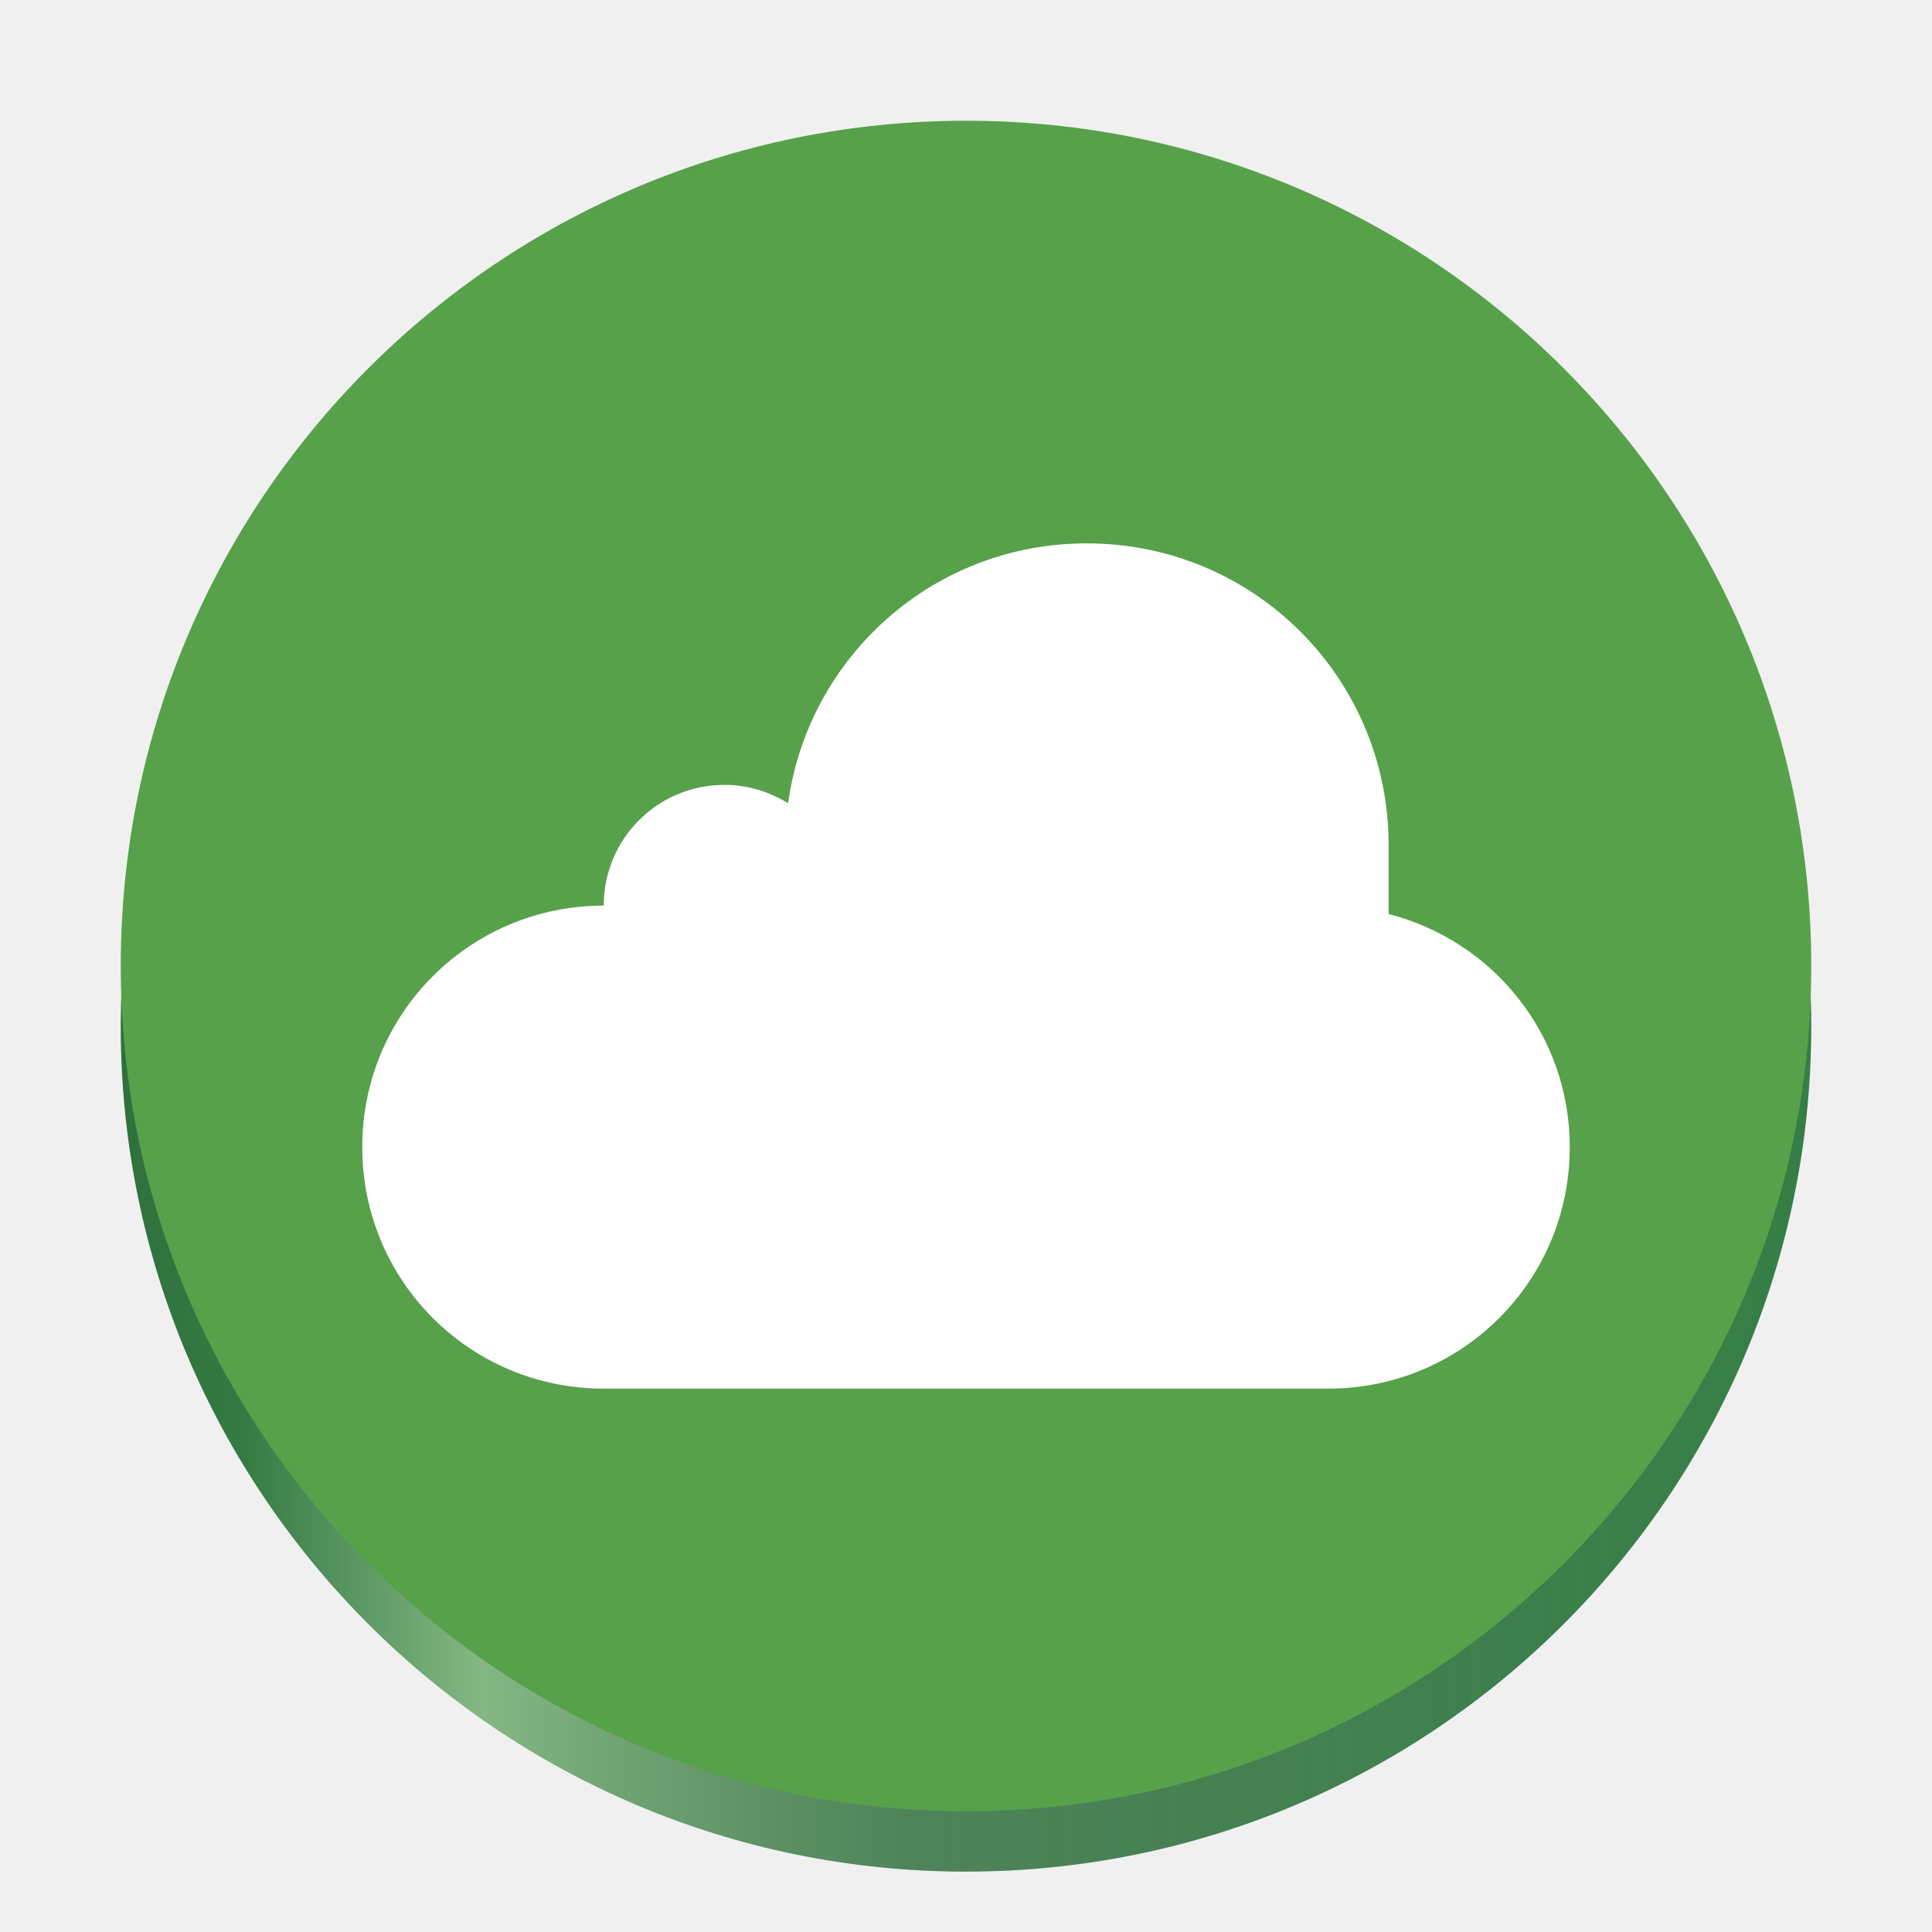
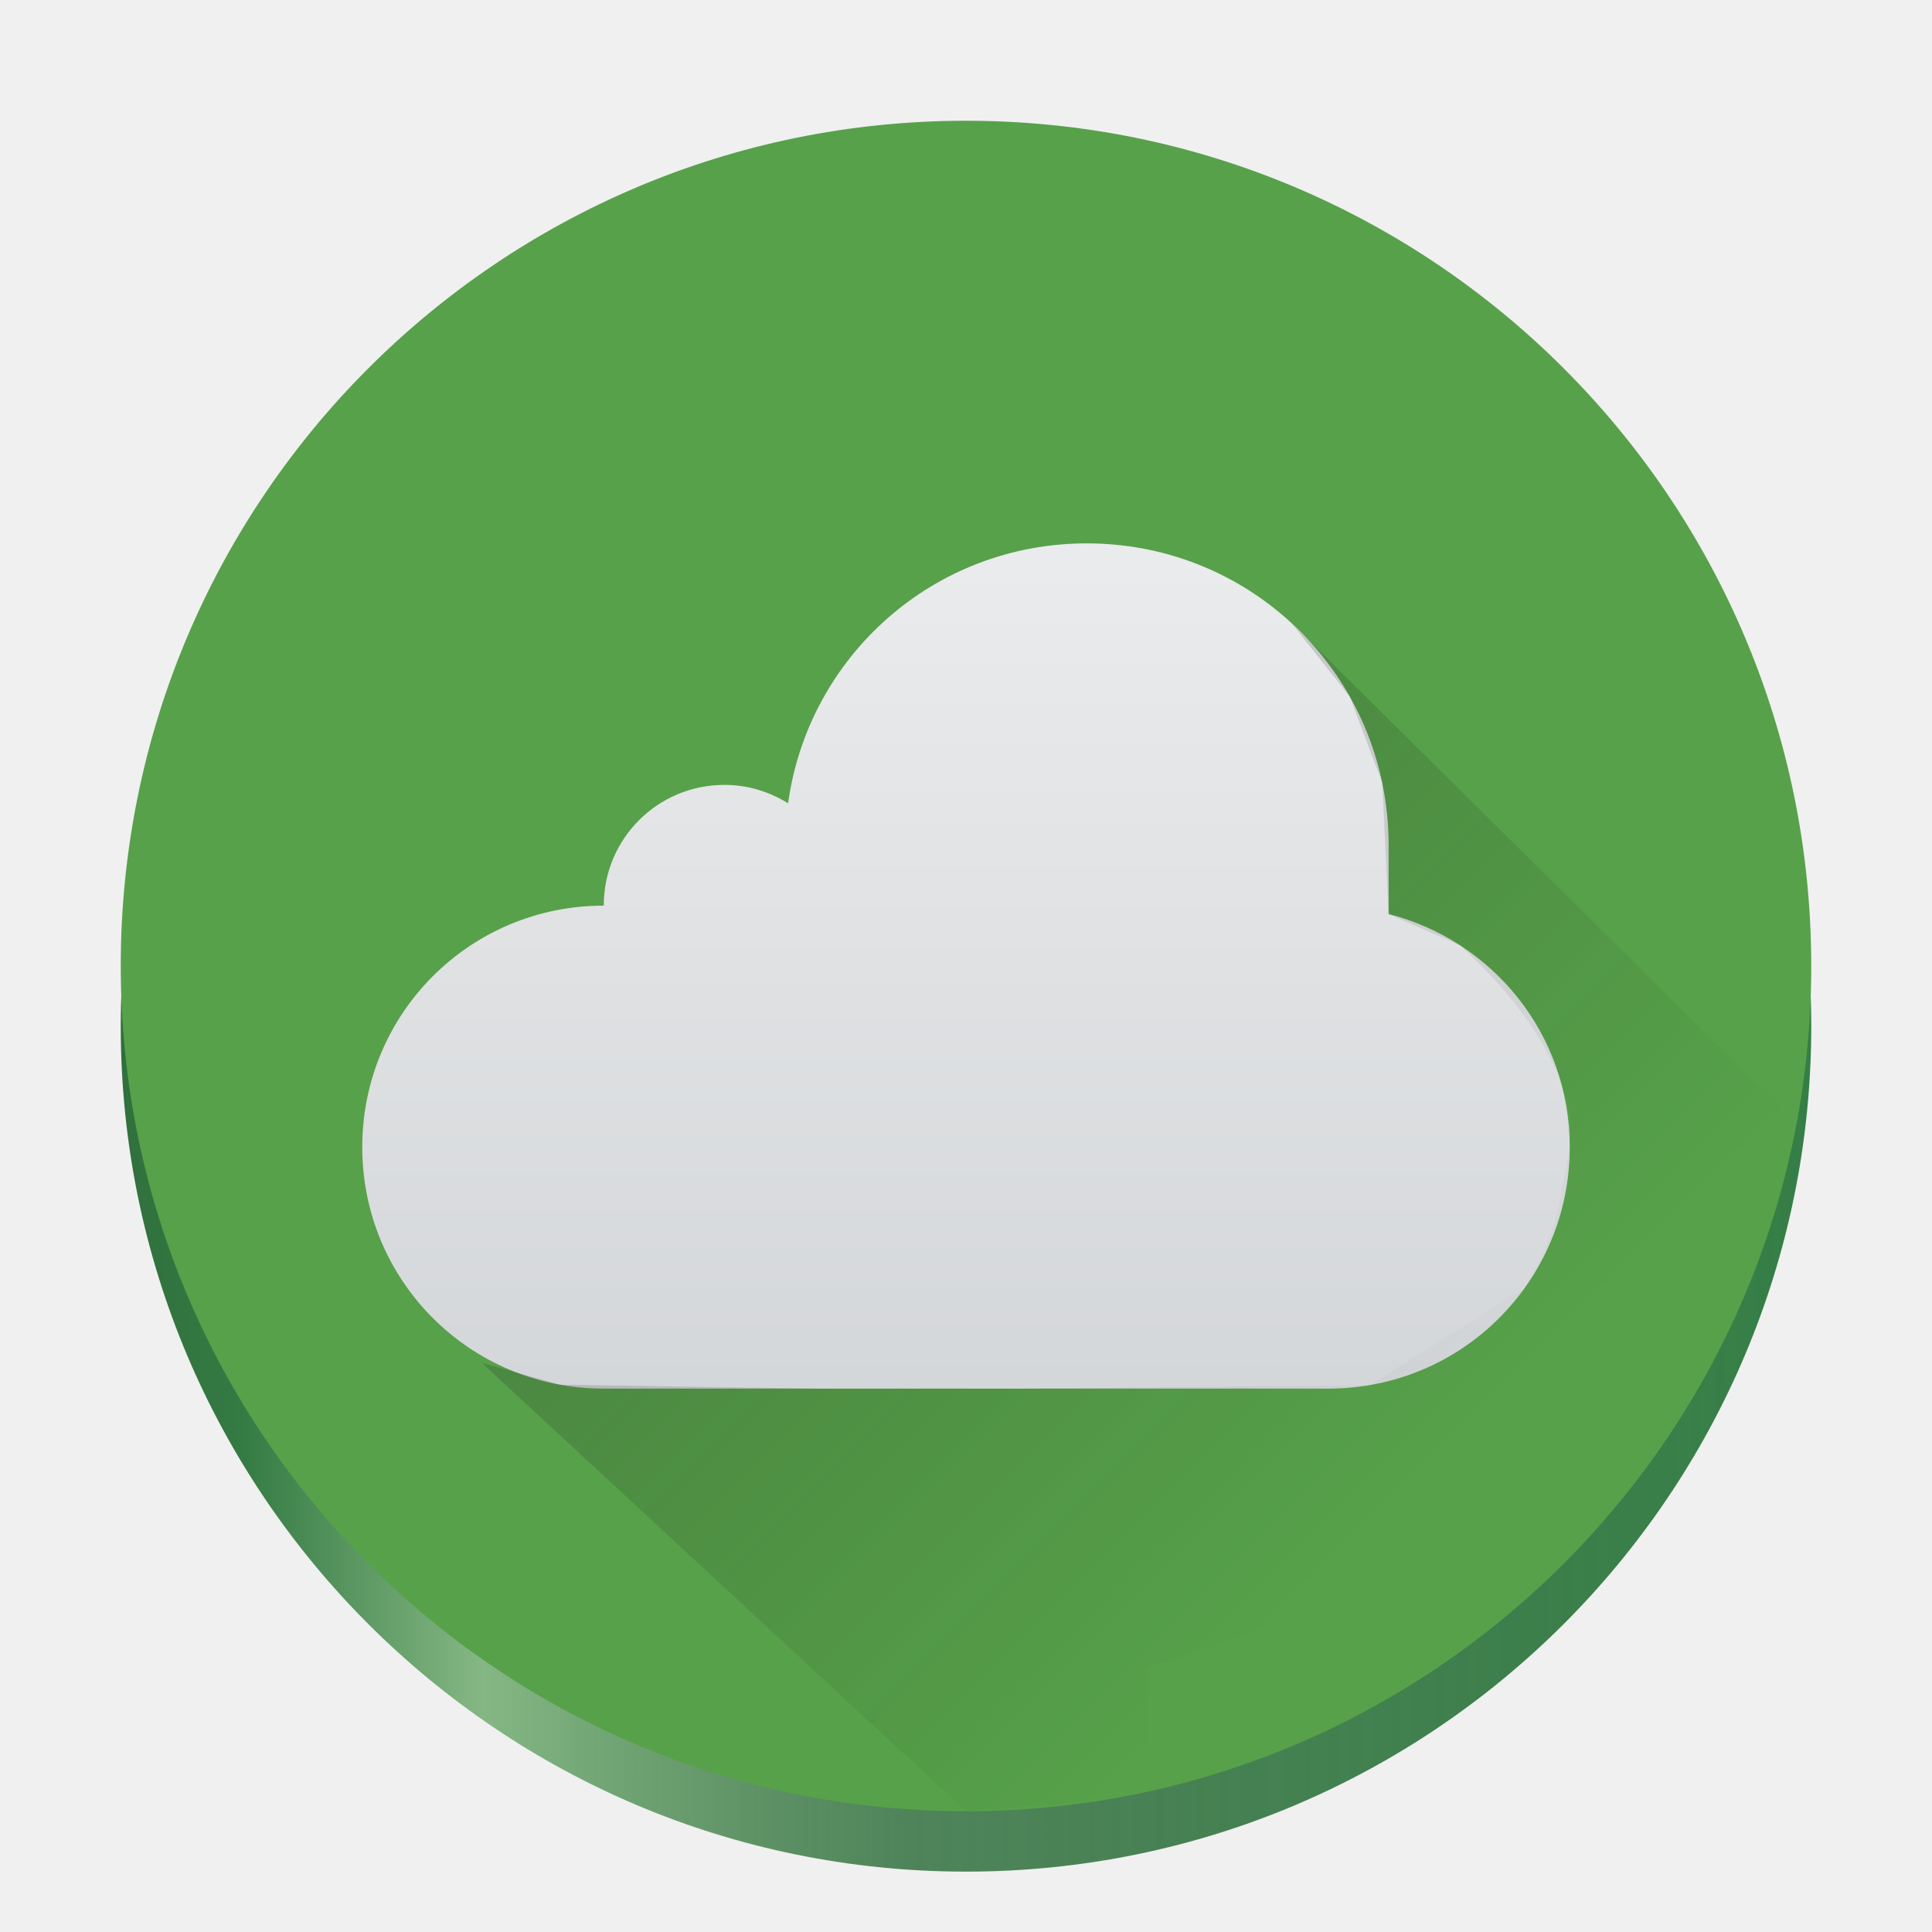
- <svg xmlns="http://www.w3.org/2000/svg" version="1.1" viewBox="0 0 32 32" width="32" height="32">
-   <defs>
+ <svg xmlns="http://www.w3.org/2000/svg" xmlns:xlink="http://www.w3.org/1999/xlink" version="1.1" viewBox="0 0 32 32" width="32" height="32" id="svg6">
+   <defs id="defs5">
+     <linearGradient id="linearGradient6">
+       <stop style="stop-color:#cfd2d5;stop-opacity:1;" offset="0" id="stop6" />
+       <stop style="stop-color:#eff0f1;stop-opacity:1;" offset="1" id="stop7" />
+     </linearGradient>
    <linearGradient id="a" x1="-50.45" x2="-50.45" y1="-.041" y2="-22.041" gradientTransform="matrix(1.2727,0,0,1.2727,33.25,-1.9478)" gradientUnits="userSpaceOnUse">
-       <stop stop-color="#30703d" offset="0" />
-       <stop stop-color="#347a43" offset=".071" />
-       <stop stop-color="#85b784" offset=".214" />
-       <stop stop-color="#2f6e3c" stop-opacity=".835" offset=".464" />
-       <stop stop-color="#357e46" offset="1" />
+       <stop stop-color="#30703d" offset="0" id="stop1" />
+       <stop stop-color="#347a43" offset=".071" id="stop2" />
+       <stop stop-color="#85b784" offset=".214" id="stop3" />
+       <stop stop-color="#2f6e3c" stop-opacity=".835" offset=".464" id="stop4" />
+       <stop stop-color="#357e46" offset="1" id="stop5" />
+     </linearGradient>
+     <linearGradient xlink:href="#linearGradient6" id="linearGradient7" x1="16" y1="26" x2="16" y2="6" gradientUnits="userSpaceOnUse" />
+     <linearGradient id="c" gradientUnits="userSpaceOnUse" x1="10" x2="24" y1="10" y2="24">
+       <stop offset="0" stop-color="#292c2f" id="stop5-3" />
+       <stop offset="1" stop-opacity="0" id="stop6-6" />
    </linearGradient>
  </defs>
-   <rect transform="matrix(0,-1,-1,0,0,0)" x="-31" y="-30" width="28" height="28" rx="14" ry="14" fill="url(#a)" stroke-width=".7" />
-   <rect transform="matrix(0,-1,-1,0,0,0)" x="-30" y="-30" width="28" height="28" rx="14" ry="14" fill="#57a14a" stroke-width=".7" />
-   <path d="m18 9c-2.533 0-4.61 1.867-4.947 4.305-0.306-0.19-0.664-0.305-1.053-0.305-1.108 0-2 0.892-2 2-2.216 0-4 1.784-4 4s1.784 4 4 4h12c2.216 0 4-1.784 4-4 0-1.869-1.274-3.418-3-3.861v-1.139c0-2.77-2.23-5-5-5z" fill="#fff" fill-rule="evenodd" />
+   <rect transform="matrix(0,-1,-1,0,0,0)" x="-31" y="-30" width="28" height="28" rx="14" ry="14" fill="url(#a)" stroke-width=".7" id="rect5" />
+   <rect transform="matrix(0,-1,-1,0,0,0)" x="-30" y="-30" width="28" height="28" rx="14" ry="14" fill="#57a14a" stroke-width=".7" id="rect6" />
+   <path d="m18 9c-2.533 0-4.61 1.867-4.947 4.305-0.306-0.19-0.664-0.305-1.053-0.305-1.108 0-2 0.892-2 2-2.216 0-4 1.784-4 4s1.784 4 4 4h12c2.216 0 4-1.784 4-4 0-1.869-1.274-3.418-3-3.861v-1.139c0-2.77-2.23-5-5-5z" fill="#fff" fill-rule="evenodd" id="path6" style="fill:url(#linearGradient7)" />
+   <path d="m 21.391,10.32 0.965,1.217 0.538,1.43 L 23,15.139 l 1.185,0.52 c 1.397,1.273 1.951,2.54 1.815,3.342 -0.225,1.332 -0.324,1.584 -0.75,2.338 l -2.565,1.604 -5.762,0.058 H 13.619 L 9.275,22.935 7.98,22.573 7.49,22.119 16,30 c 0.633,-0.05 2.379,-0.201 3,-0.336 v -2.059 c 1.082,-0.28 2.121,-0.71 3.084,-1.277 l 1.453,1.453 c 1.707,-1.087 3.159,-2.532 4.254,-4.234 l -1.463,-1.463 c 0.569,-0.963 1.531,0.296 1.813,-0.787 l 1.483,-0.738 c 0.13,-0.599 0.22,-1.207 0.27,-1.818 z" fill="url(#c)" opacity="0.3" id="path8" style="fill:url(#c)" />
</svg>
